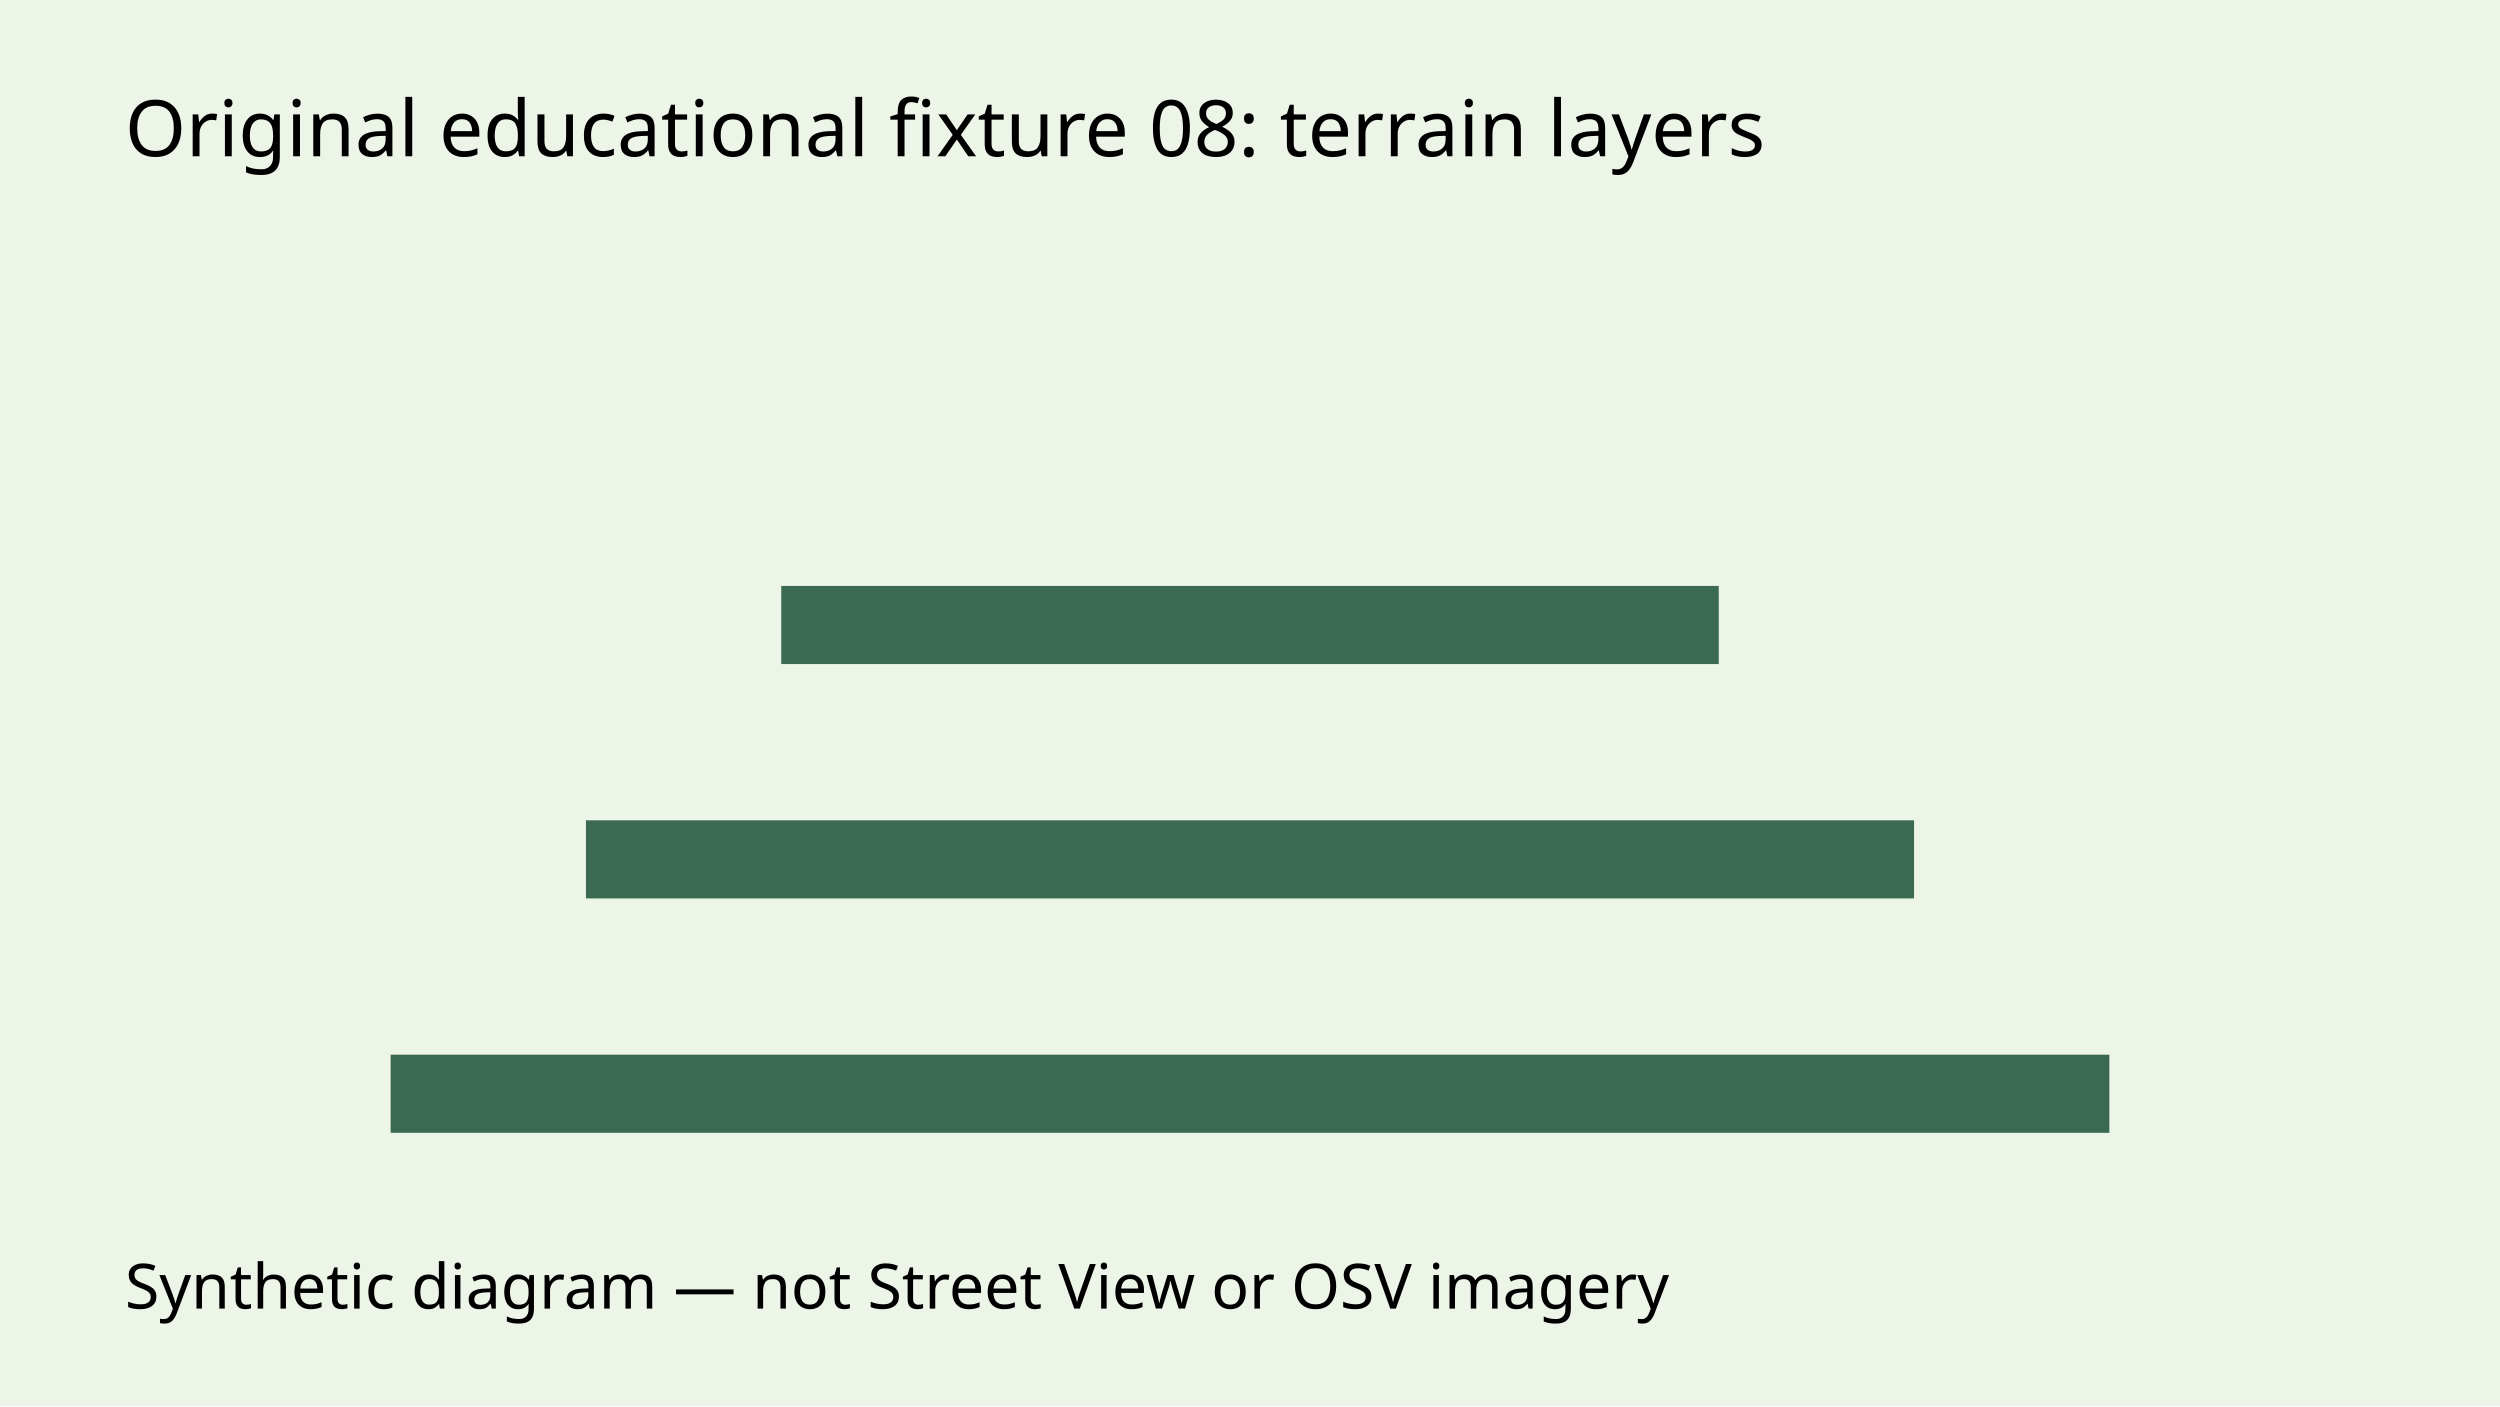
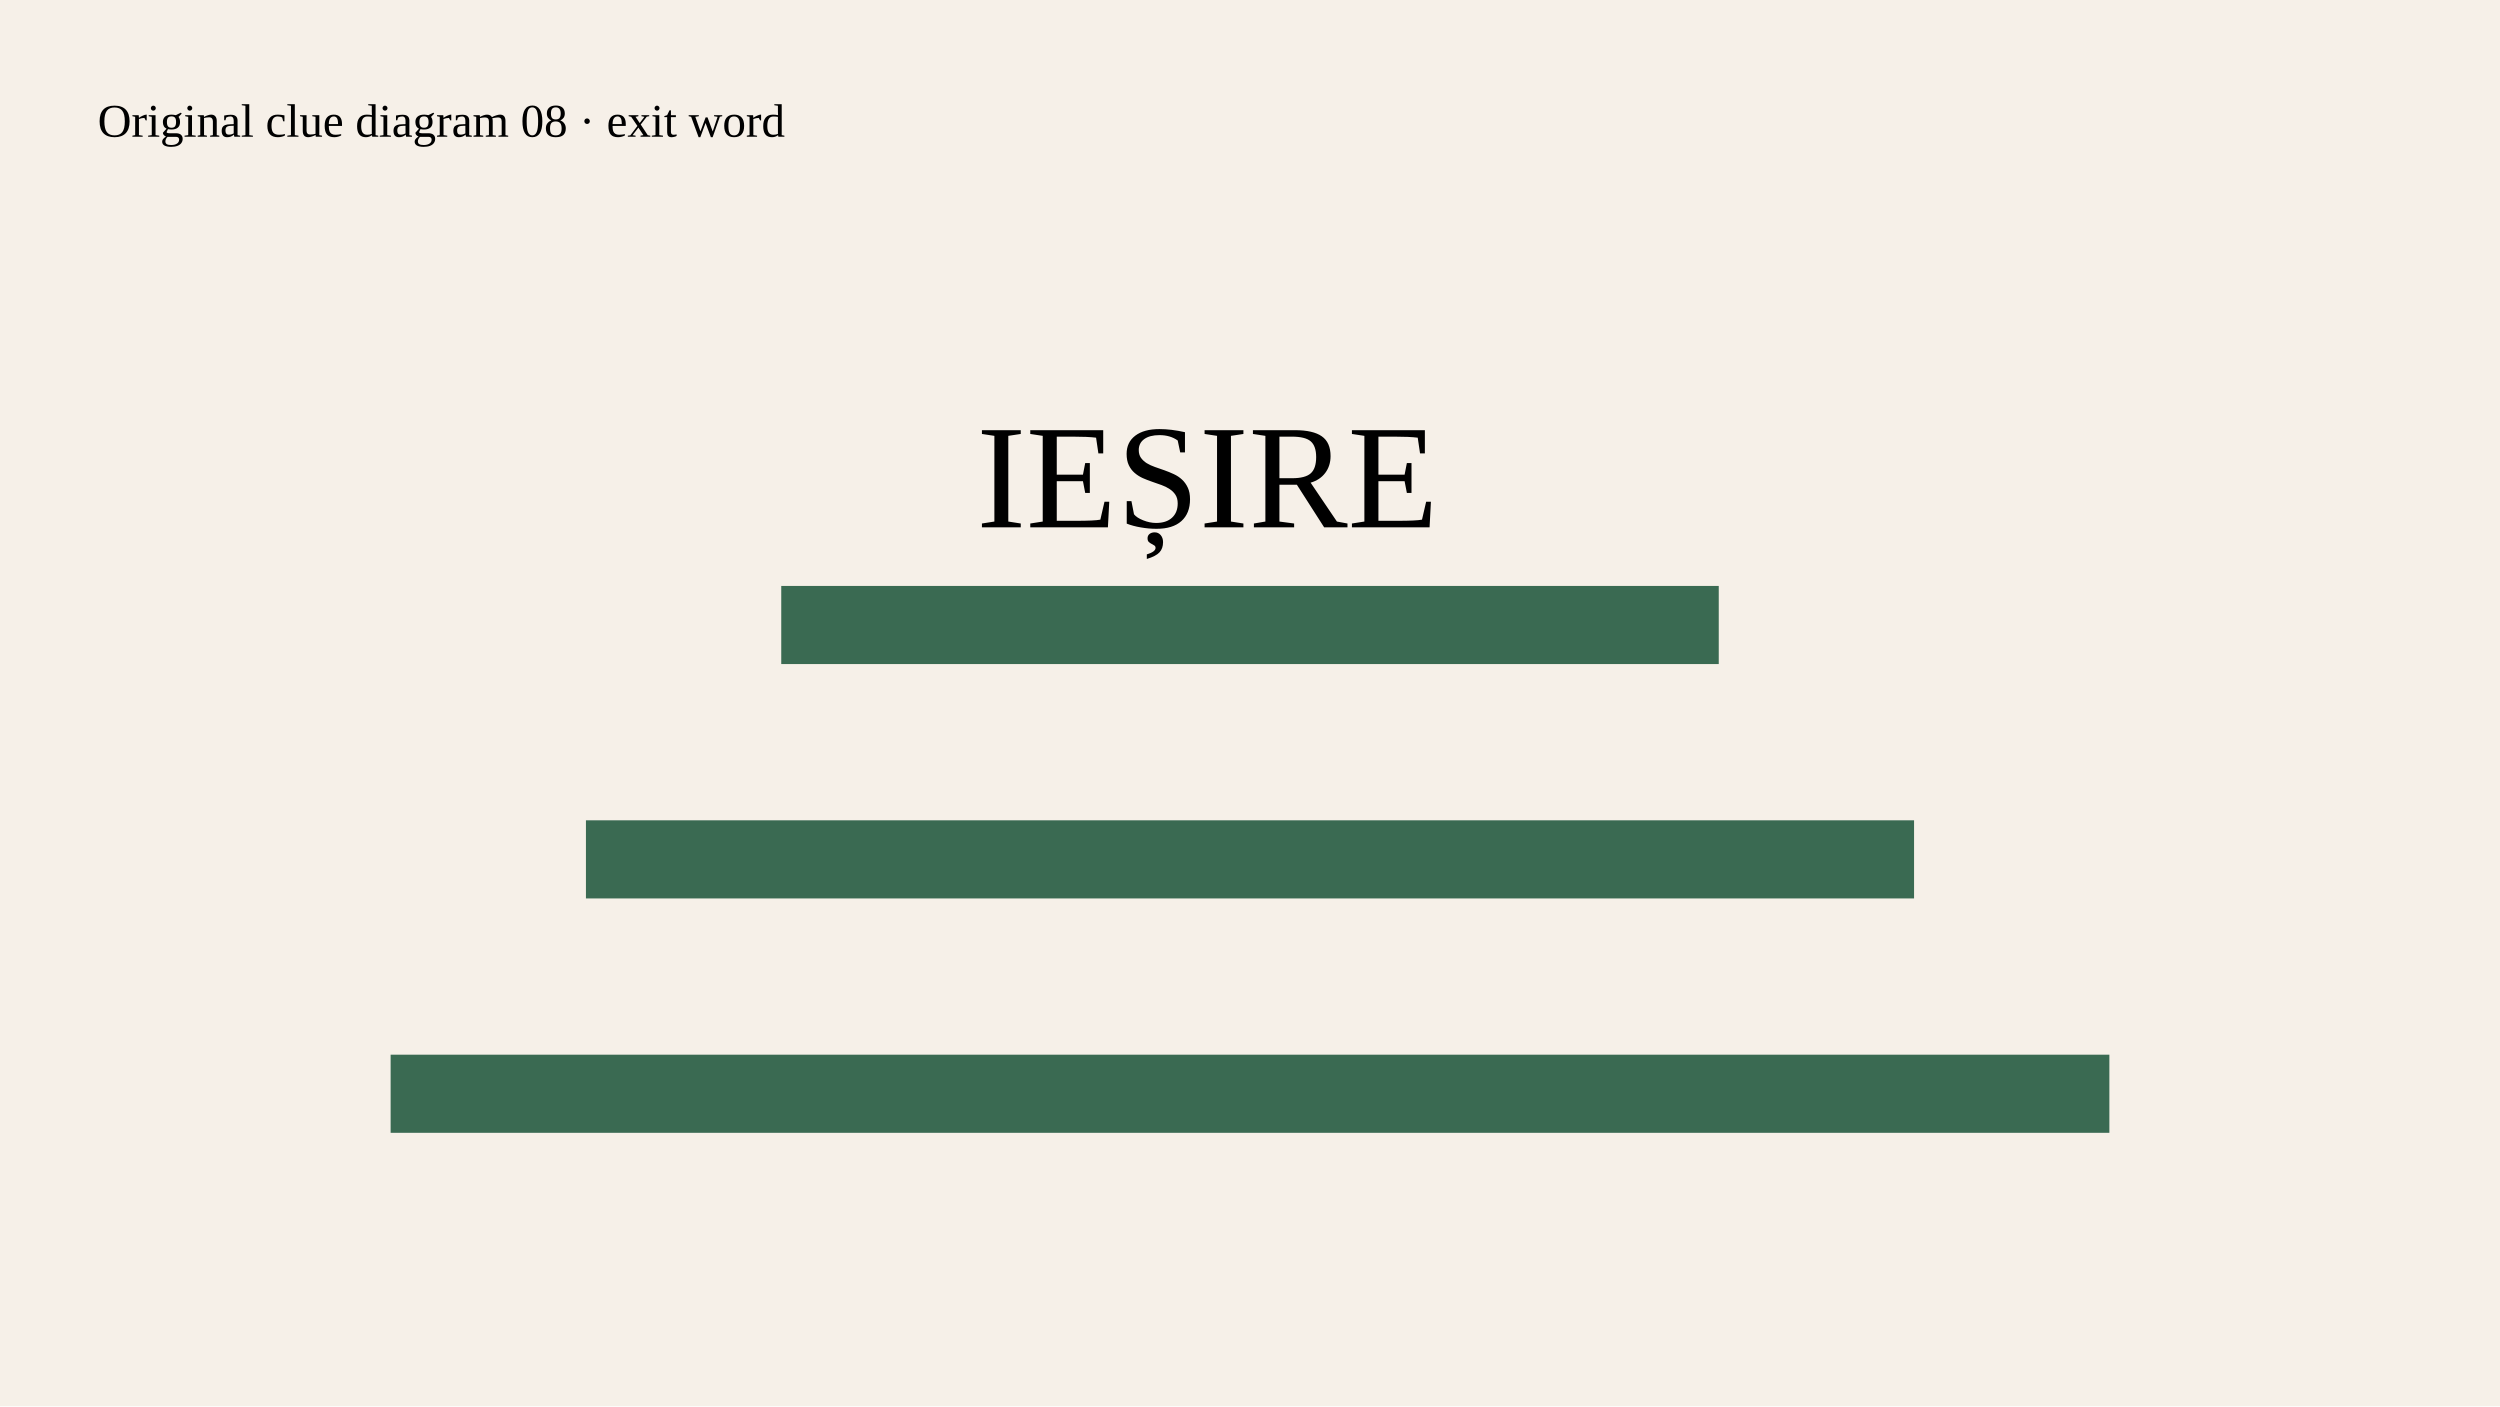
<svg xmlns="http://www.w3.org/2000/svg" width="640" height="360">
-   <rect width="640" height="360" fill="#edf4e8" />
+   <rect width="640" height="360" fill="#f6f0e8" />
  <path d="M100 280H540M150 220H490M200 160H440" stroke="#3a6a52" stroke-width="20" />
-   <text x="32" y="40" font-family="sans-serif" font-size="20">Original educational fixture 08: terrain layers</text>
-   <text x="32" y="335" font-family="sans-serif" font-size="16">Synthetic diagram — not Street View or OSV imagery</text>
+   <text x="250" y="135" font-size="38">IEȘIRE</text>
+   <text x="25" y="35">Original clue diagram 08 · exit word</text>
</svg>
